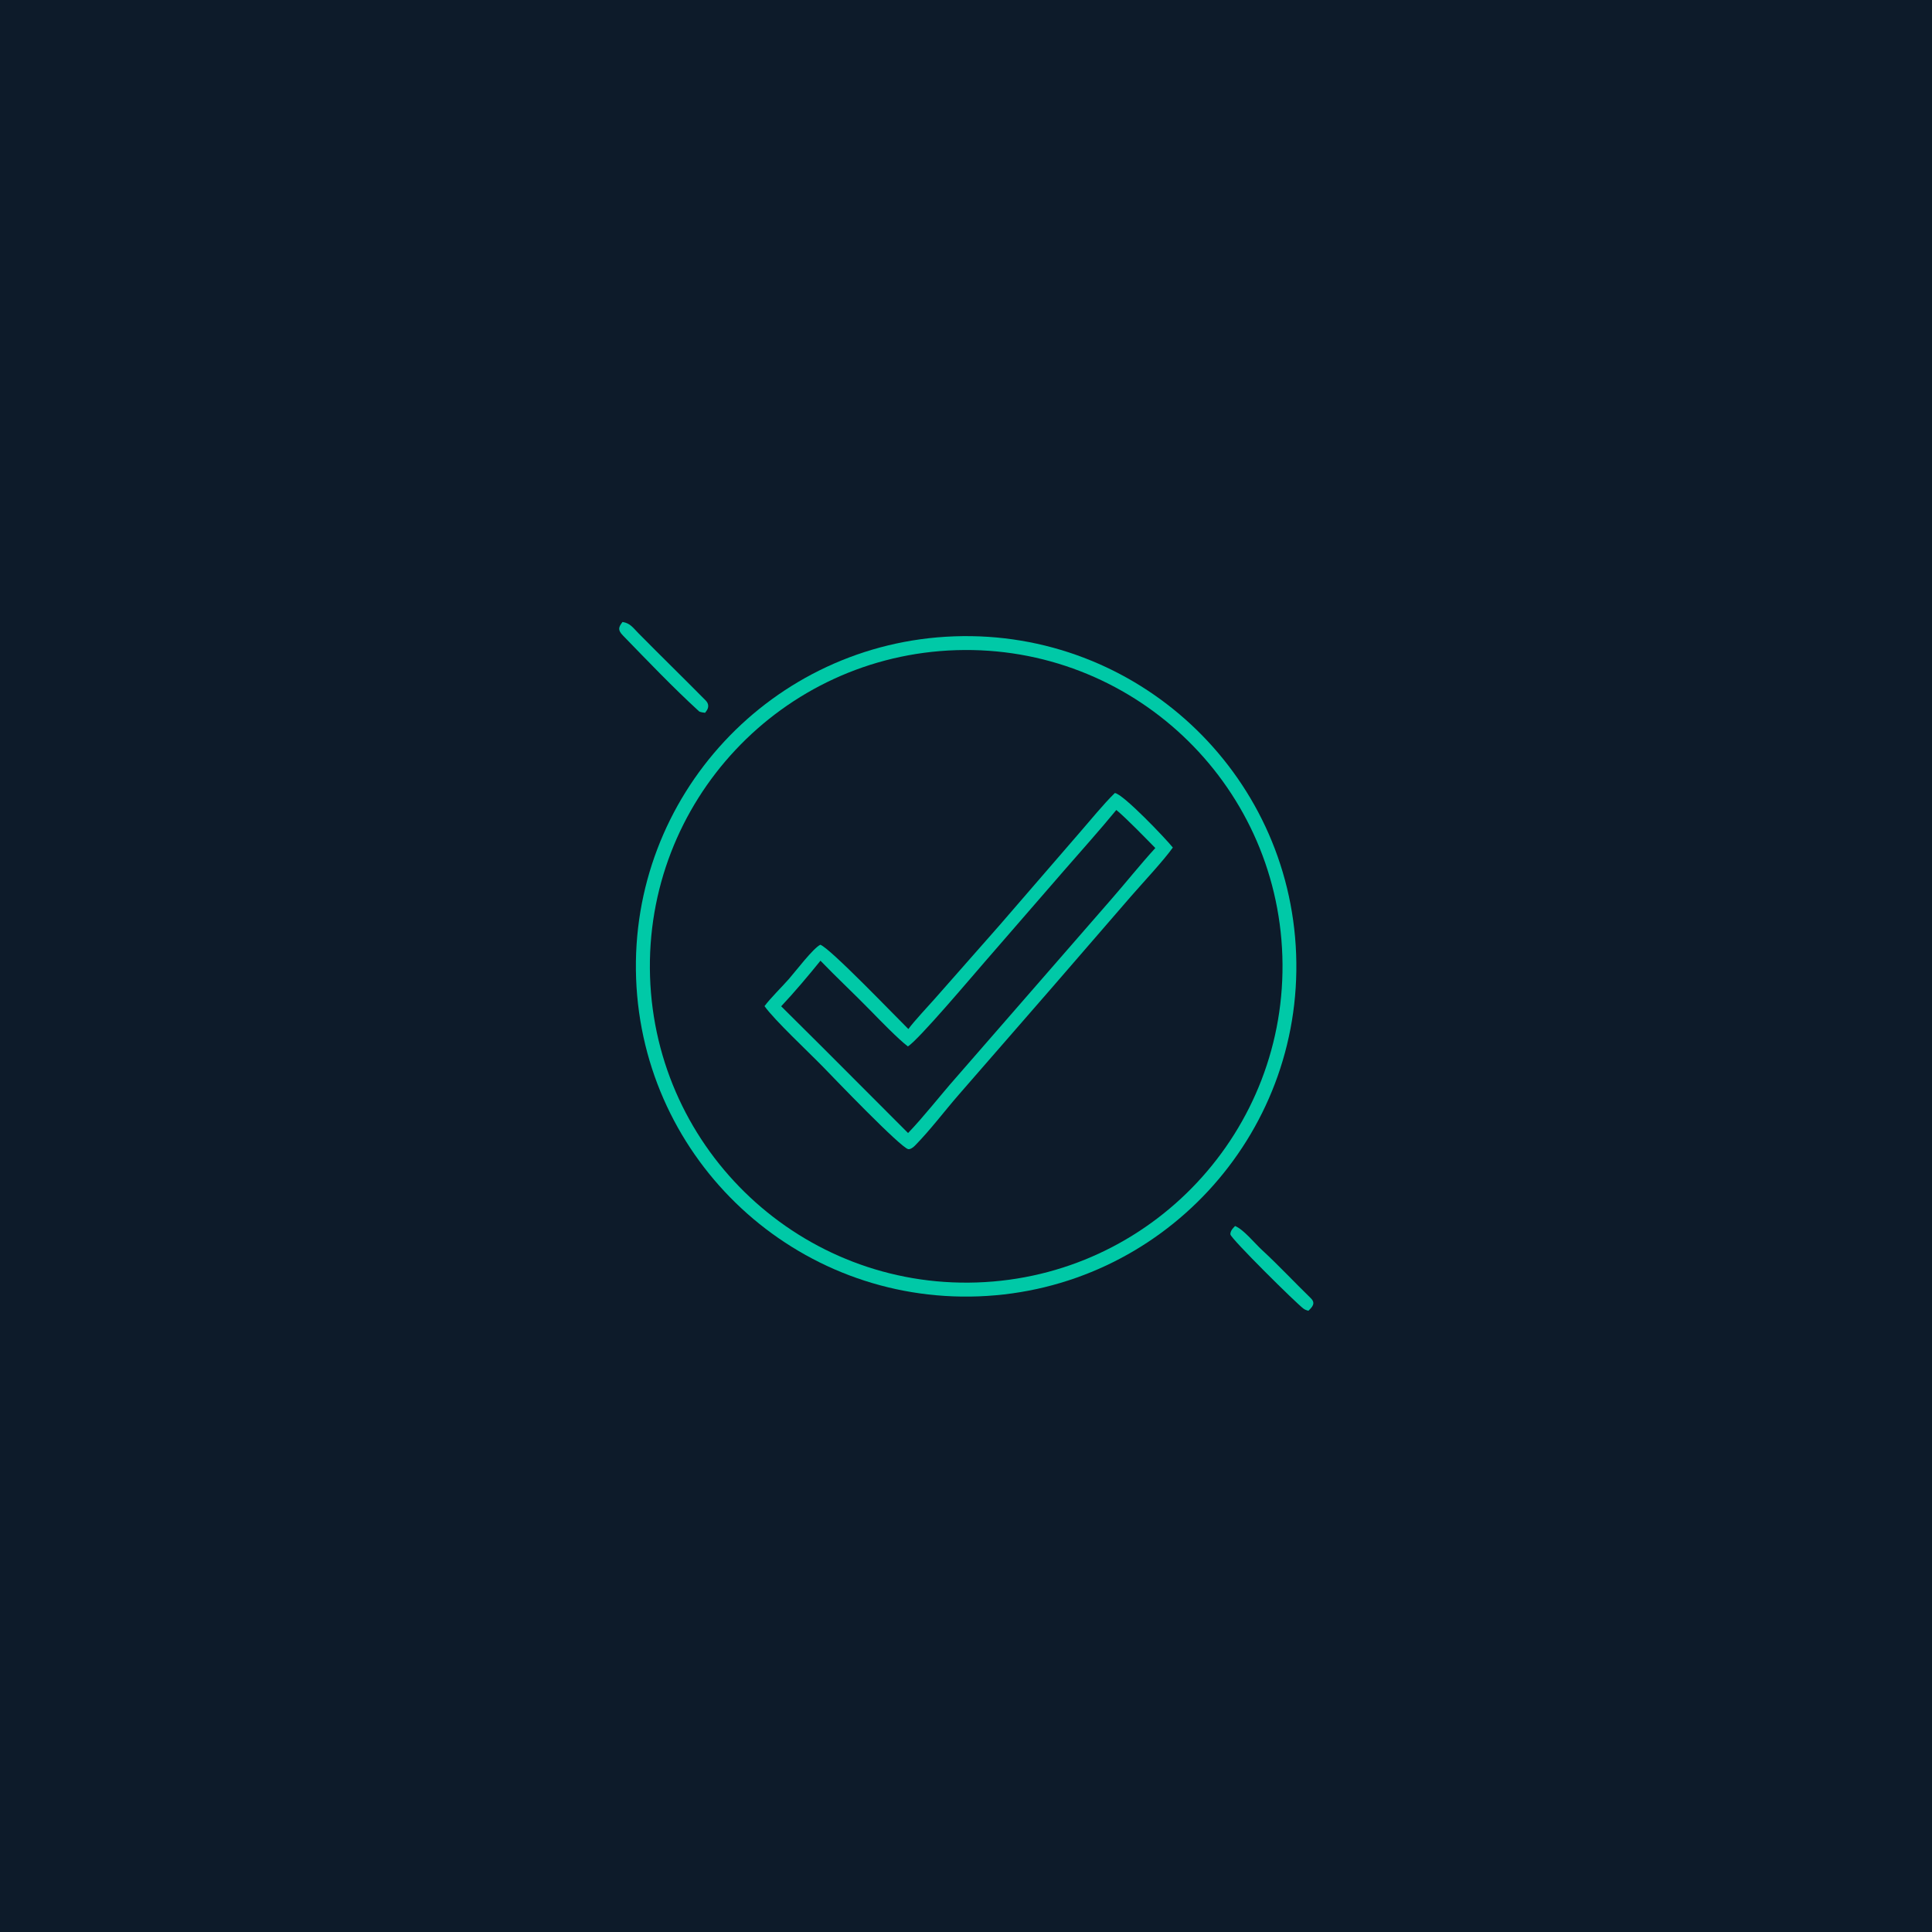
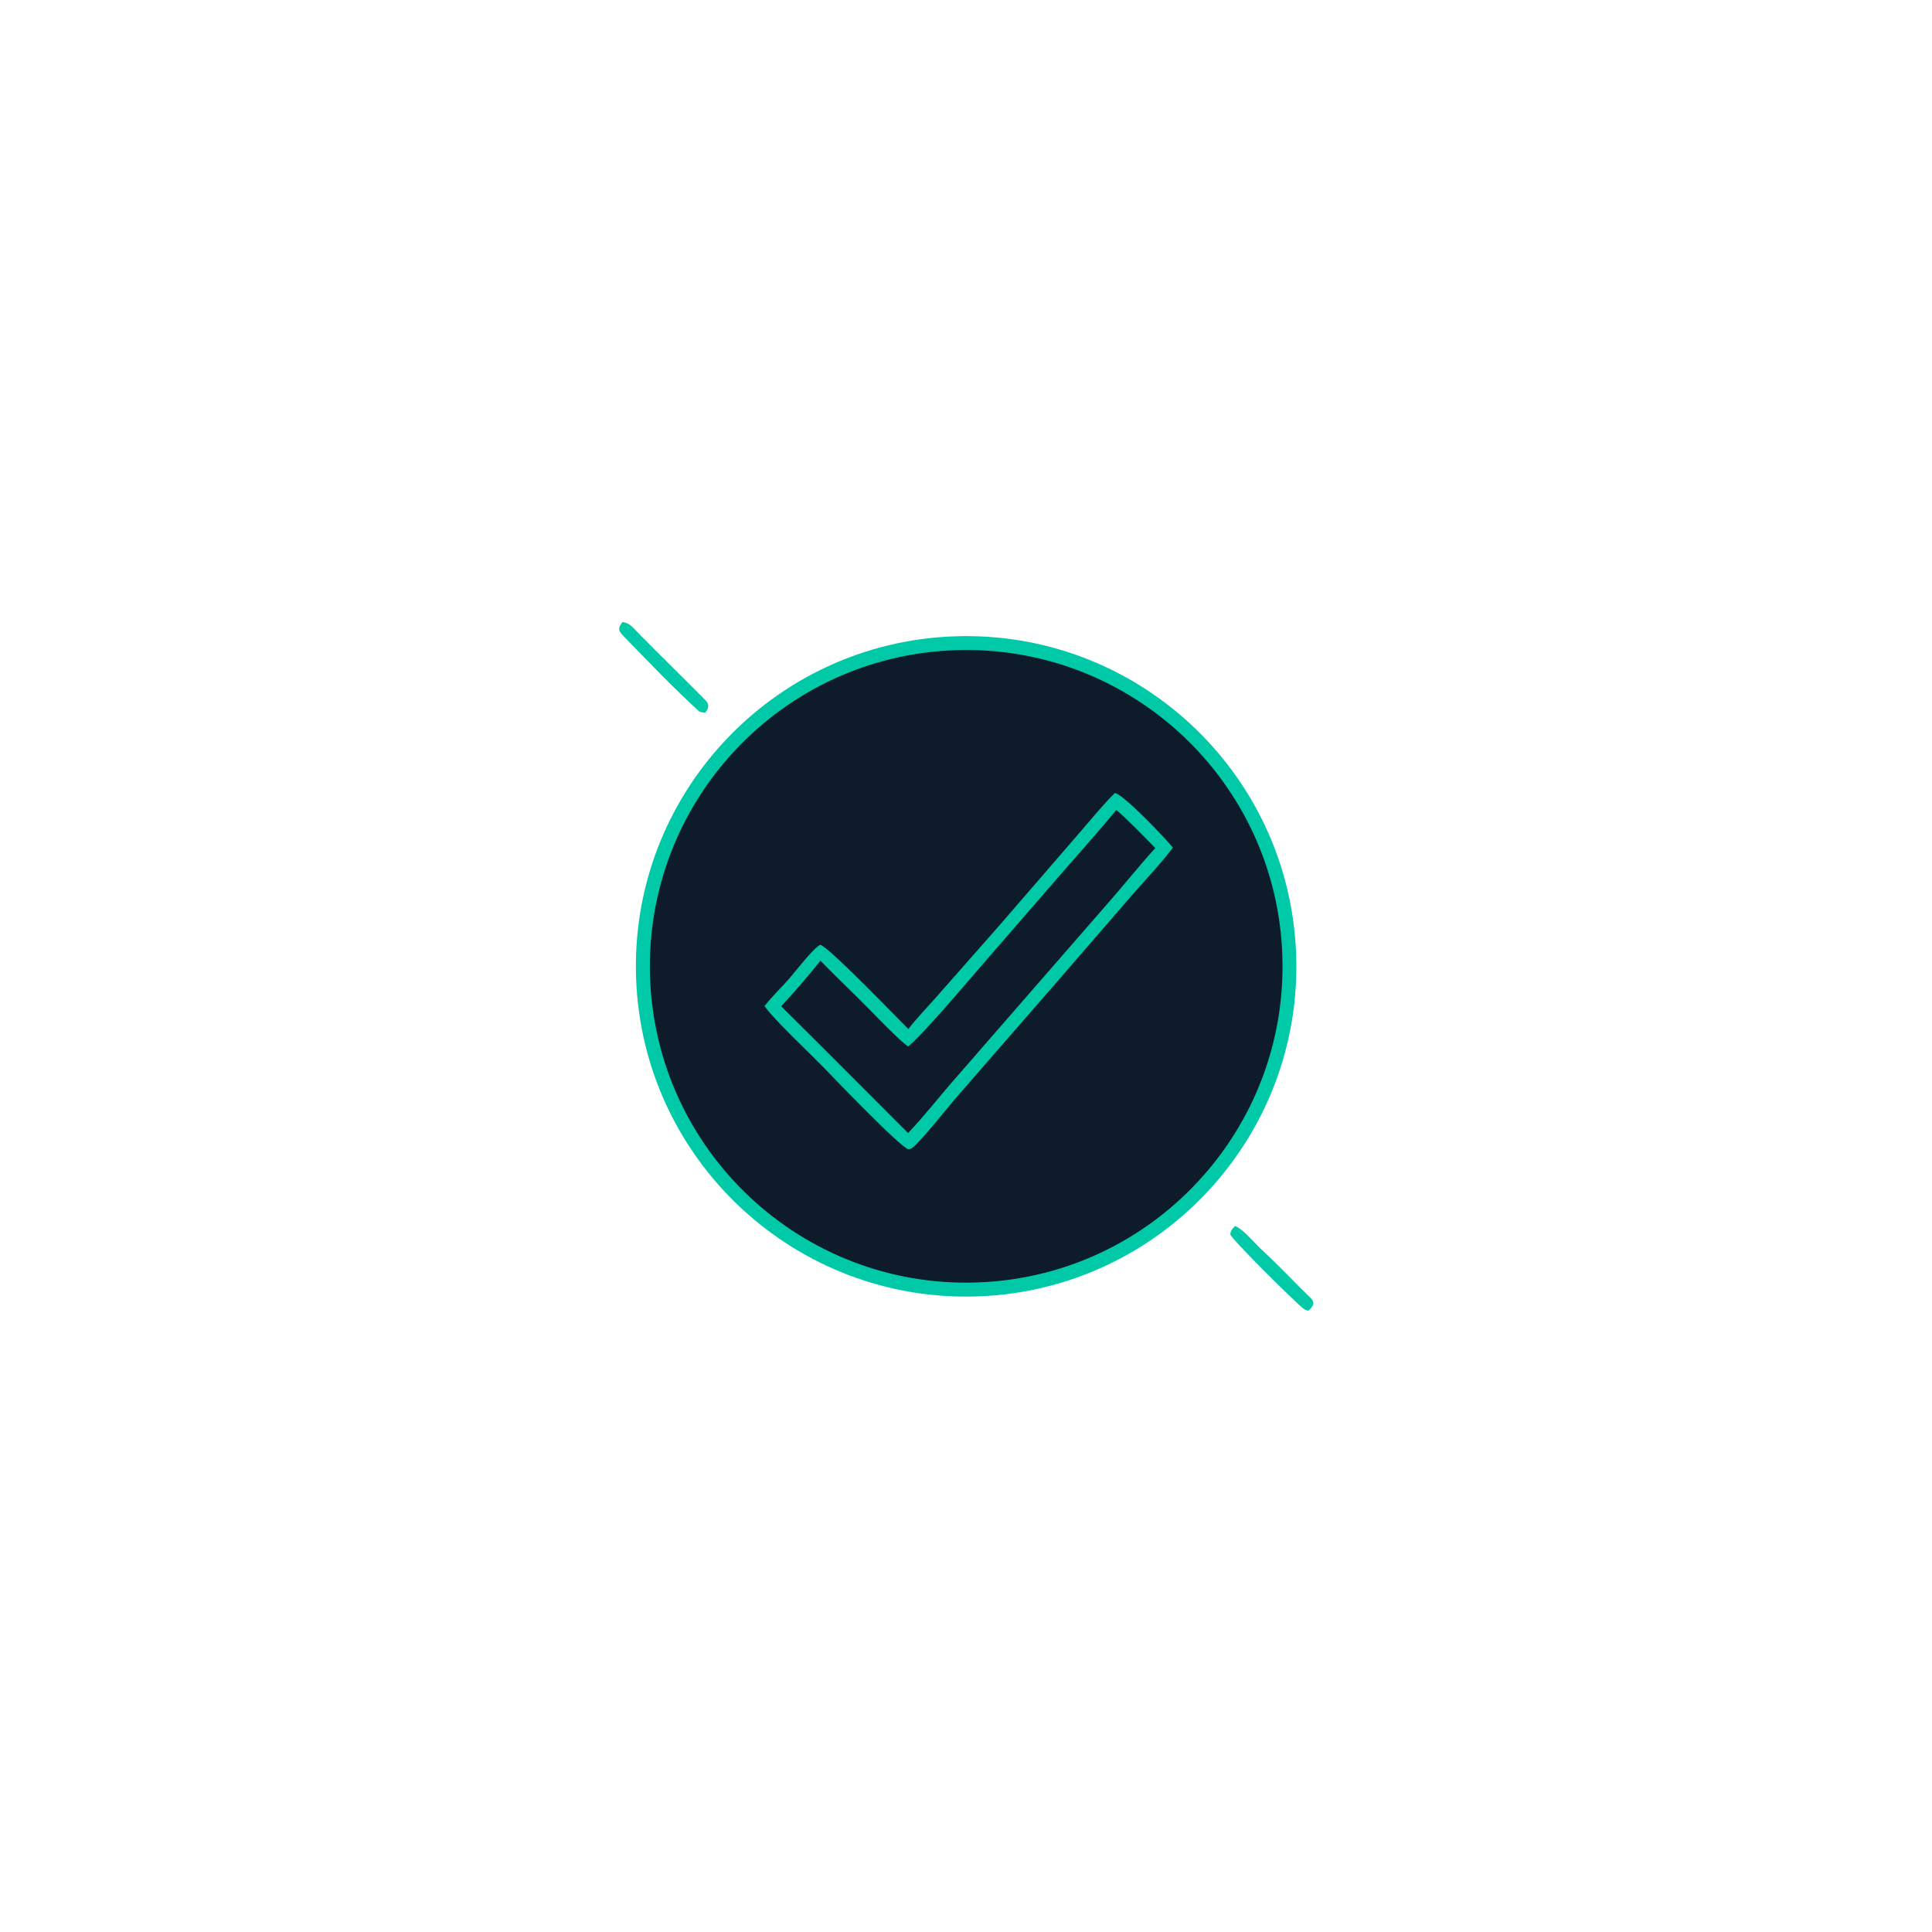
<svg xmlns="http://www.w3.org/2000/svg" version="1.1" style="display: block;" viewBox="0 0 2048 2048" width="1024" height="1024" preserveAspectRatio="none">
-   <path transform="translate(0,0)" fill="rgb(13,27,42)" d="M 0 0 L 2048 0 L 2048 2048 L 0 2048 L 0 0 z" />
  <path transform="translate(0,0)" fill="rgb(0,201,167)" d="M 1011.72 674.535 C 1204.75 667.688 1366.84 818.471 1373.96 1011.49 C 1381.07 1204.5 1230.51 1366.81 1037.51 1374.19 C 844.126 1381.58 681.432 1230.67 674.304 1037.27 C 667.176 843.879 818.319 681.395 1011.72 674.535 z" />
  <path transform="translate(0,0)" fill="rgb(13,27,42)" d="M 1013.84 689.194 C 1198.76 683.476 1353.37 828.606 1359.35 1013.51 C 1365.32 1198.42 1220.41 1353.23 1035.51 1359.47 C 850.244 1365.72 695.057 1220.46 689.068 1035.18 C 683.079 849.905 828.56 694.922 1013.84 689.194 z" />
  <path transform="translate(0,0)" fill="rgb(0,201,167)" d="M 1181.77 840.645 C 1190.43 841.448 1235.63 888.871 1243.25 898.425 C 1233.73 911.946 1211 936.238 1198.8 950.27 L 1114.51 1047.65 L 1016.12 1160.65 C 1000.83 1178.25 986.307 1197.66 970.034 1214.26 C 968.428 1215.9 965.322 1218.49 962.831 1218.14 C 955.117 1217.05 882.965 1141.76 872.094 1130.56 C 857.179 1115.25 820.85 1081.32 810.423 1066.54 C 816.731 1058.03 829.037 1046 836.341 1037.67 C 843.187 1029.87 862.019 1005.05 869.583 1001.48 C 879.832 1004.95 949.028 1077.18 962.913 1090.82 C 969.323 1082.08 983.593 1067.06 991.205 1058.38 L 1059.46 980.911 L 1143.44 883.776 C 1154.81 870.799 1169.75 852.321 1181.77 840.645 z" />
  <path transform="translate(0,0)" fill="rgb(13,27,42)" d="M 1183.34 858.62 C 1193.63 866.997 1214.9 888.994 1224.69 898.946 C 1208.77 916.358 1193.57 935.493 1177.94 953.363 L 1013.21 1142.52 C 997.241 1160.57 978.864 1184.22 962.58 1201.06 L 871.33 1109.67 L 828.083 1066.7 C 841.55 1052.47 857.384 1033.71 869.732 1018.39 C 886.731 1036.04 905.606 1053.64 922.842 1071.3 C 932.279 1080.97 952.469 1101.82 962.4 1109.23 C 973.385 1102.68 1030.82 1034.61 1043.63 1019.93 L 1127.44 923.37 C 1145.92 902.125 1165.52 880.297 1183.34 858.62 z" />
  <path transform="translate(0,0)" fill="rgb(0,201,167)" d="M 659.897 659.333 C 667.933 660.468 671.125 665.524 676.756 671.233 C 700.345 695.147 724.432 718.611 748.038 742.511 C 751.661 746.179 751.483 750.404 748.436 754.216 L 747.398 755.595 C 746.188 755.42 742.076 755.003 740.956 753.981 C 713.108 728.507 686.674 700.76 660.336 673.665 C 654.628 667.792 655.621 664.848 659.897 659.333 z" />
  <path transform="translate(0,0)" fill="rgb(0,201,167)" d="M 1309.23 1299.61 C 1318.38 1303.39 1329.75 1317.65 1337.64 1324.93 C 1355.41 1341.33 1372.13 1359.25 1389.46 1376.1 C 1394.91 1381.39 1391.23 1385.41 1386.93 1389.49 C 1385.05 1388.95 1383.43 1388.43 1381.82 1387.26 C 1374.2 1381.73 1304.69 1312.93 1304.29 1308.55 C 1304.05 1305.95 1305.65 1303.5 1307.31 1301.67 C 1307.52 1301.44 1307.75 1301.22 1307.96 1300.99 L 1309.23 1299.61 z" />
</svg>
